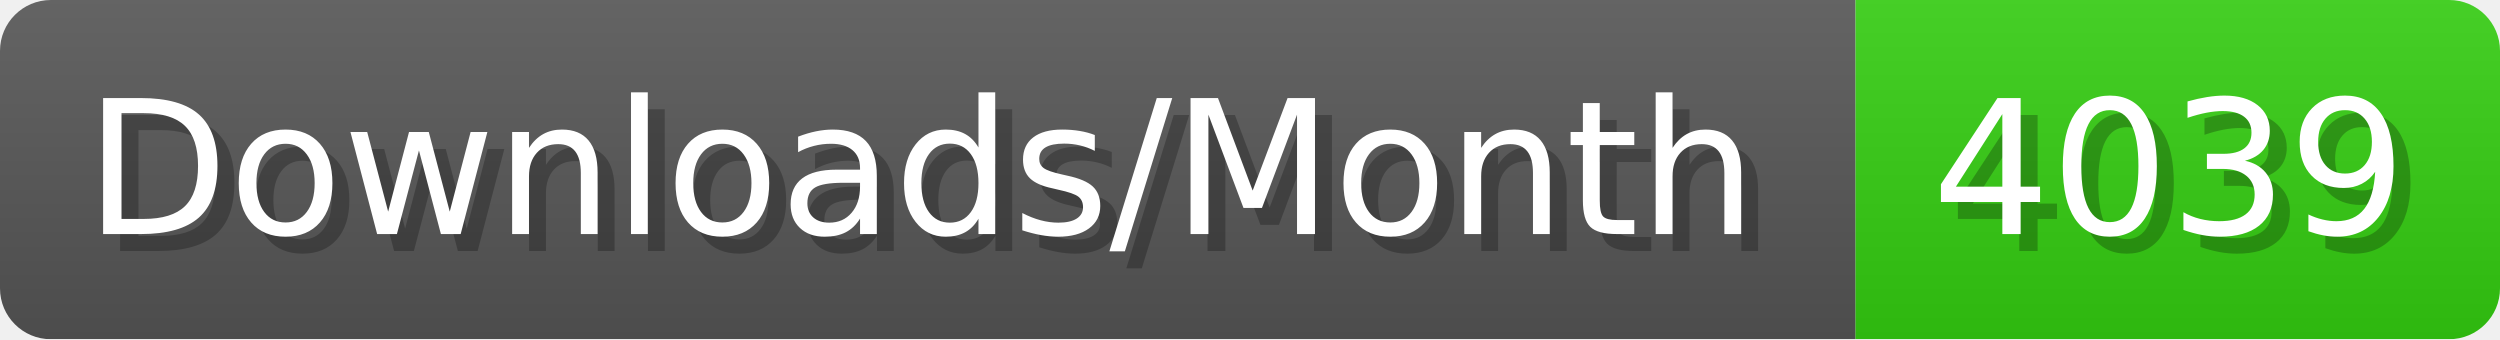
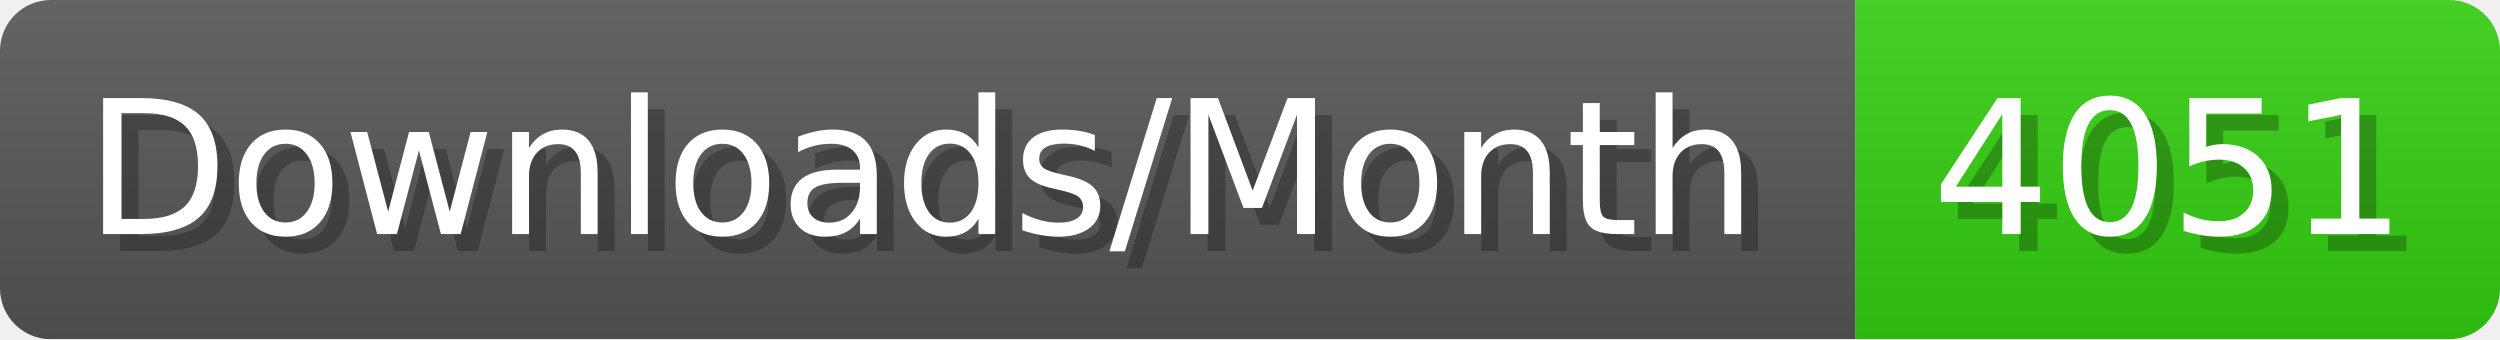
- <svg xmlns="http://www.w3.org/2000/svg" width="147.4" height="20" viewBox="0 0 1474 200" role="img" aria-label="Downloads/Month: 4039">
+ <svg xmlns="http://www.w3.org/2000/svg" width="147.4" height="20" viewBox="0 0 1474 200" role="img" aria-label="Downloads/Month: 4051">
  <linearGradient id="YlXUI" x2="0" y2="100%">
    <stop offset="0" stop-opacity=".1" stop-color="#EEE" />
    <stop offset="1" stop-opacity=".1" />
  </linearGradient>
  <mask id="JHhop">
    <rect width="1474" height="200" rx="30" fill="#FFF" />
  </mask>
  <g mask="url(#JHhop)">
    <rect width="1094" height="200" fill="#555" />
    <rect width="380" height="200" fill="#3C1" x="1094" />
    <rect width="1474" height="200" fill="url(#YlXUI)" />
  </g>
  <g aria-hidden="true" fill="#fff" text-anchor="start" font-family="Verdana,DejaVu Sans,sans-serif" font-size="110">
    <text x="60" y="148" textLength="994" fill="#000" opacity="0.25">Downloads/Month</text>
    <text x="50" y="138" textLength="994">Downloads/Month</text>
-     <text x="1149" y="148" textLength="280" fill="#000" opacity="0.25">4039</text>
-     <text x="1139" y="138" textLength="280">4039</text>
+     <text x="1149" y="148" textLength="280" fill="#000" opacity="0.25">4051</text>
+     <text x="1139" y="138" textLength="280">4051</text>
  </g>
</svg>
